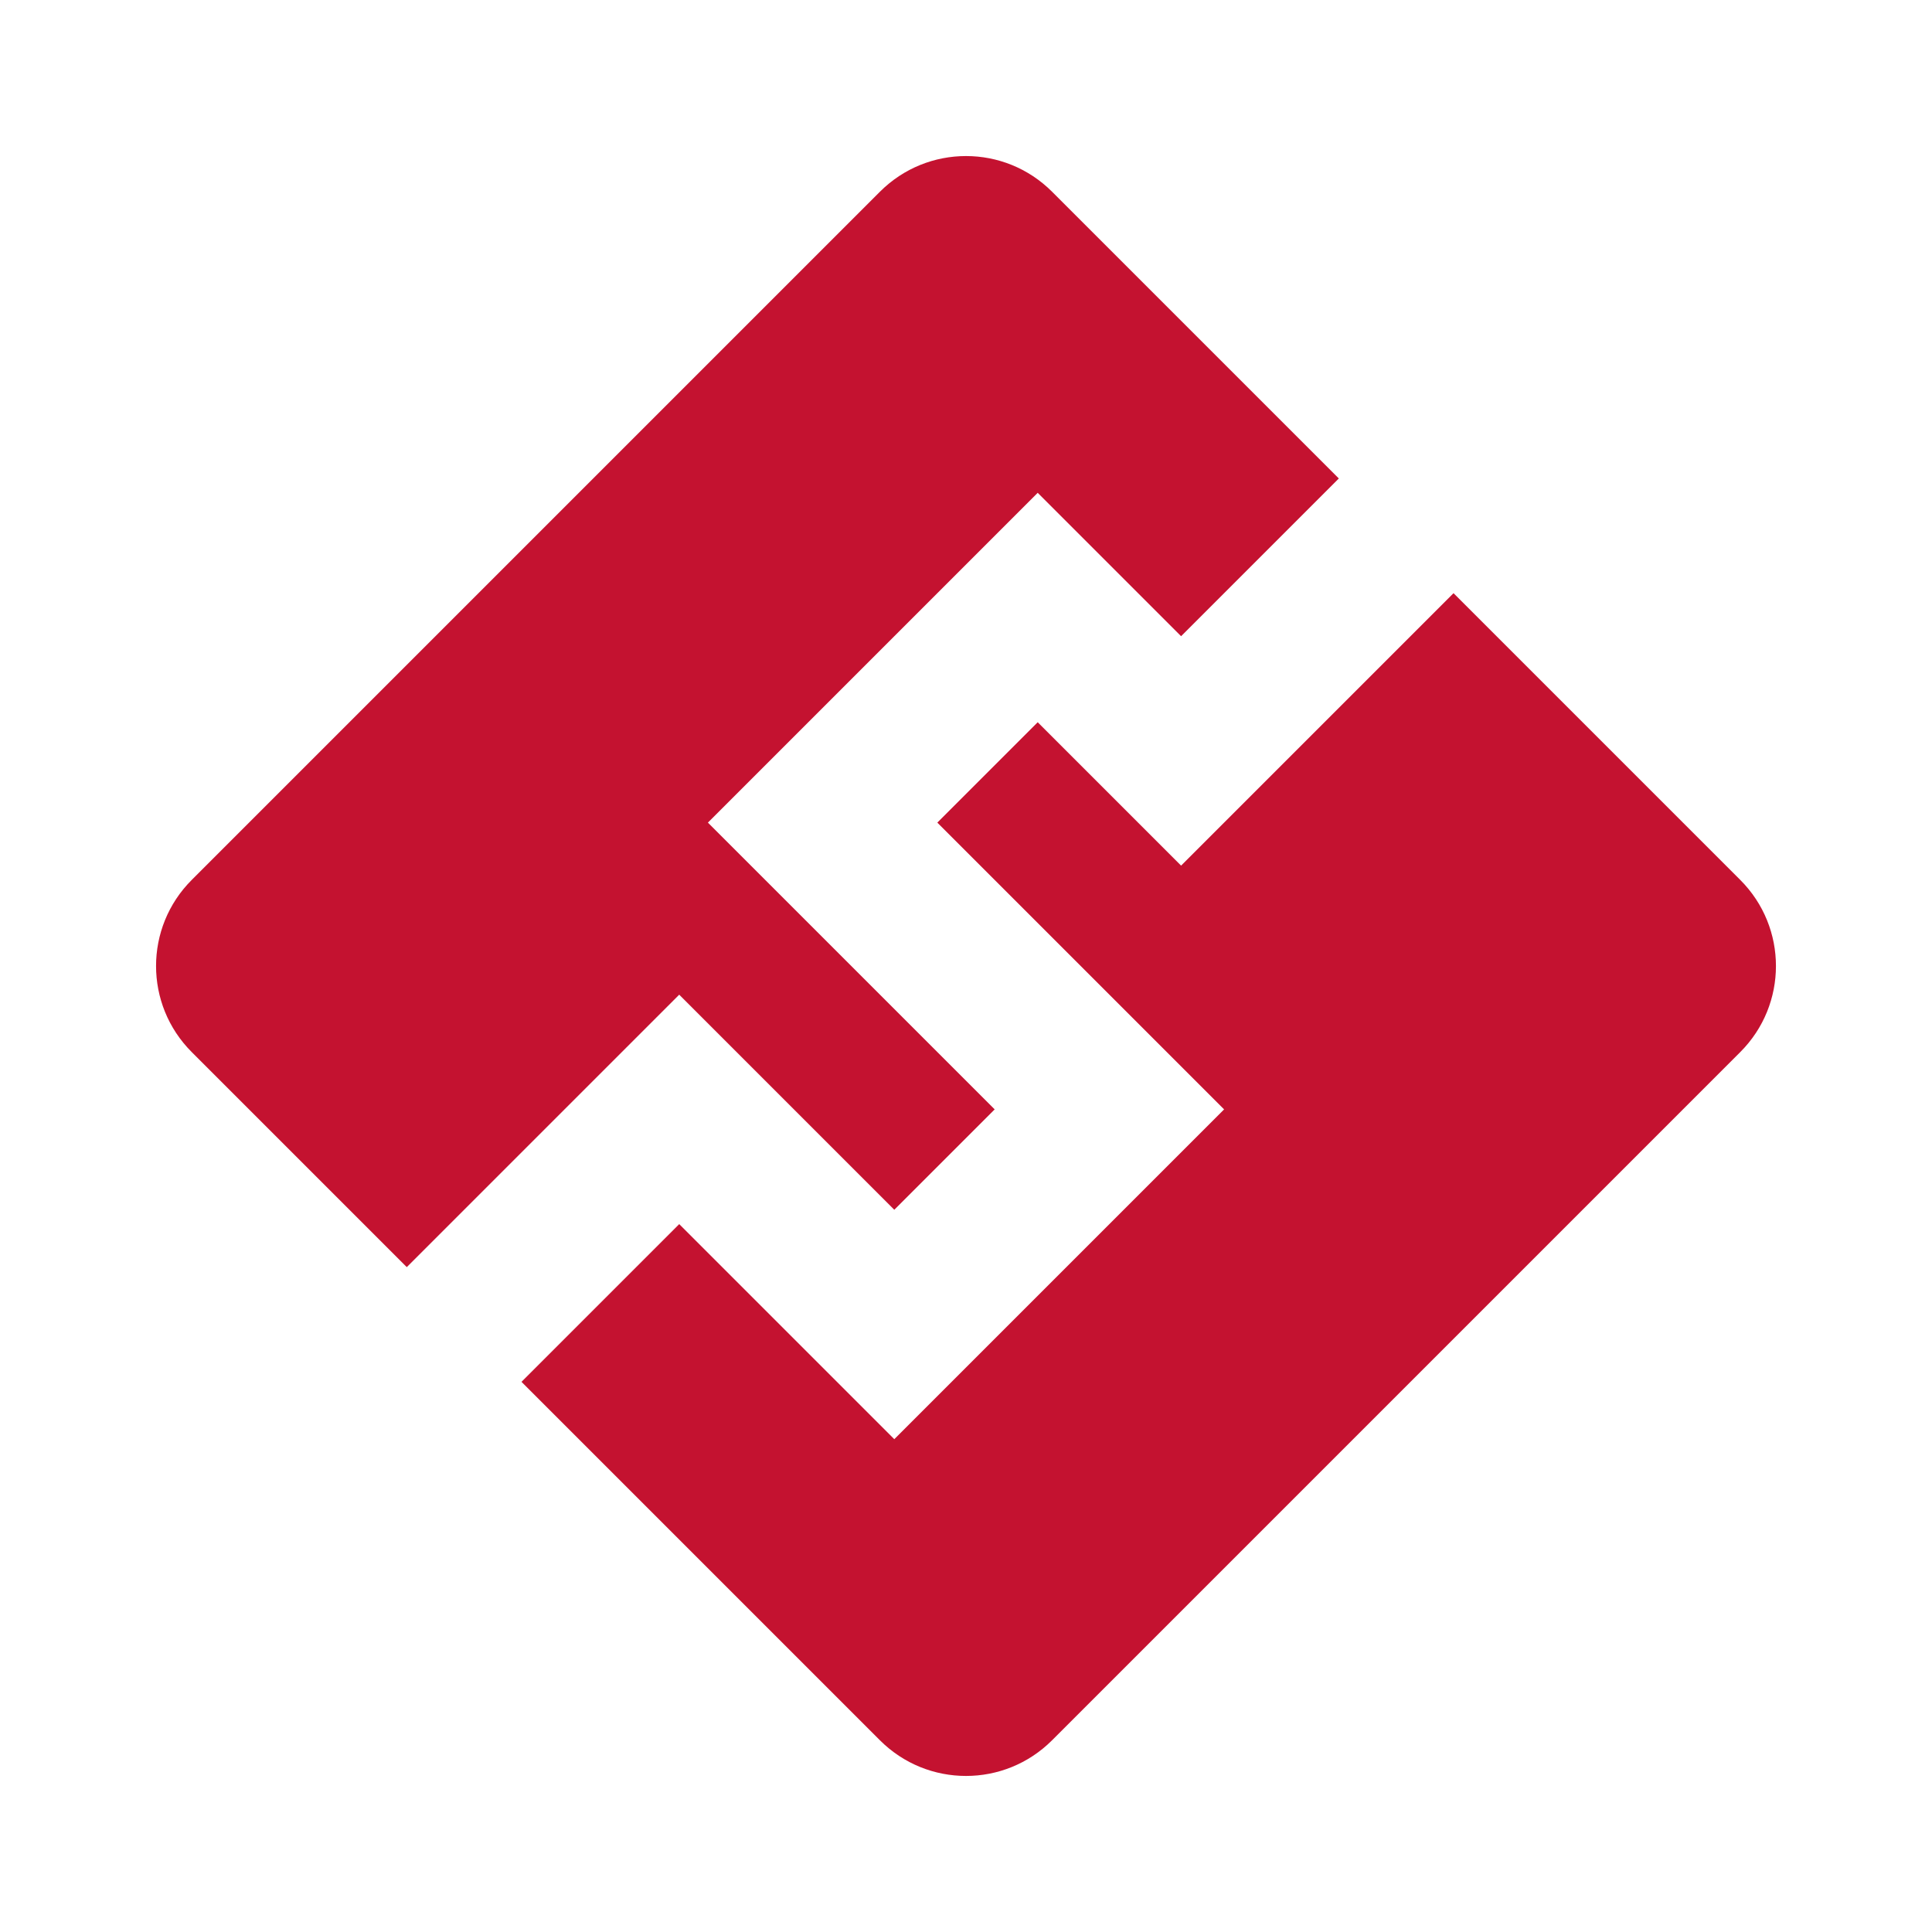
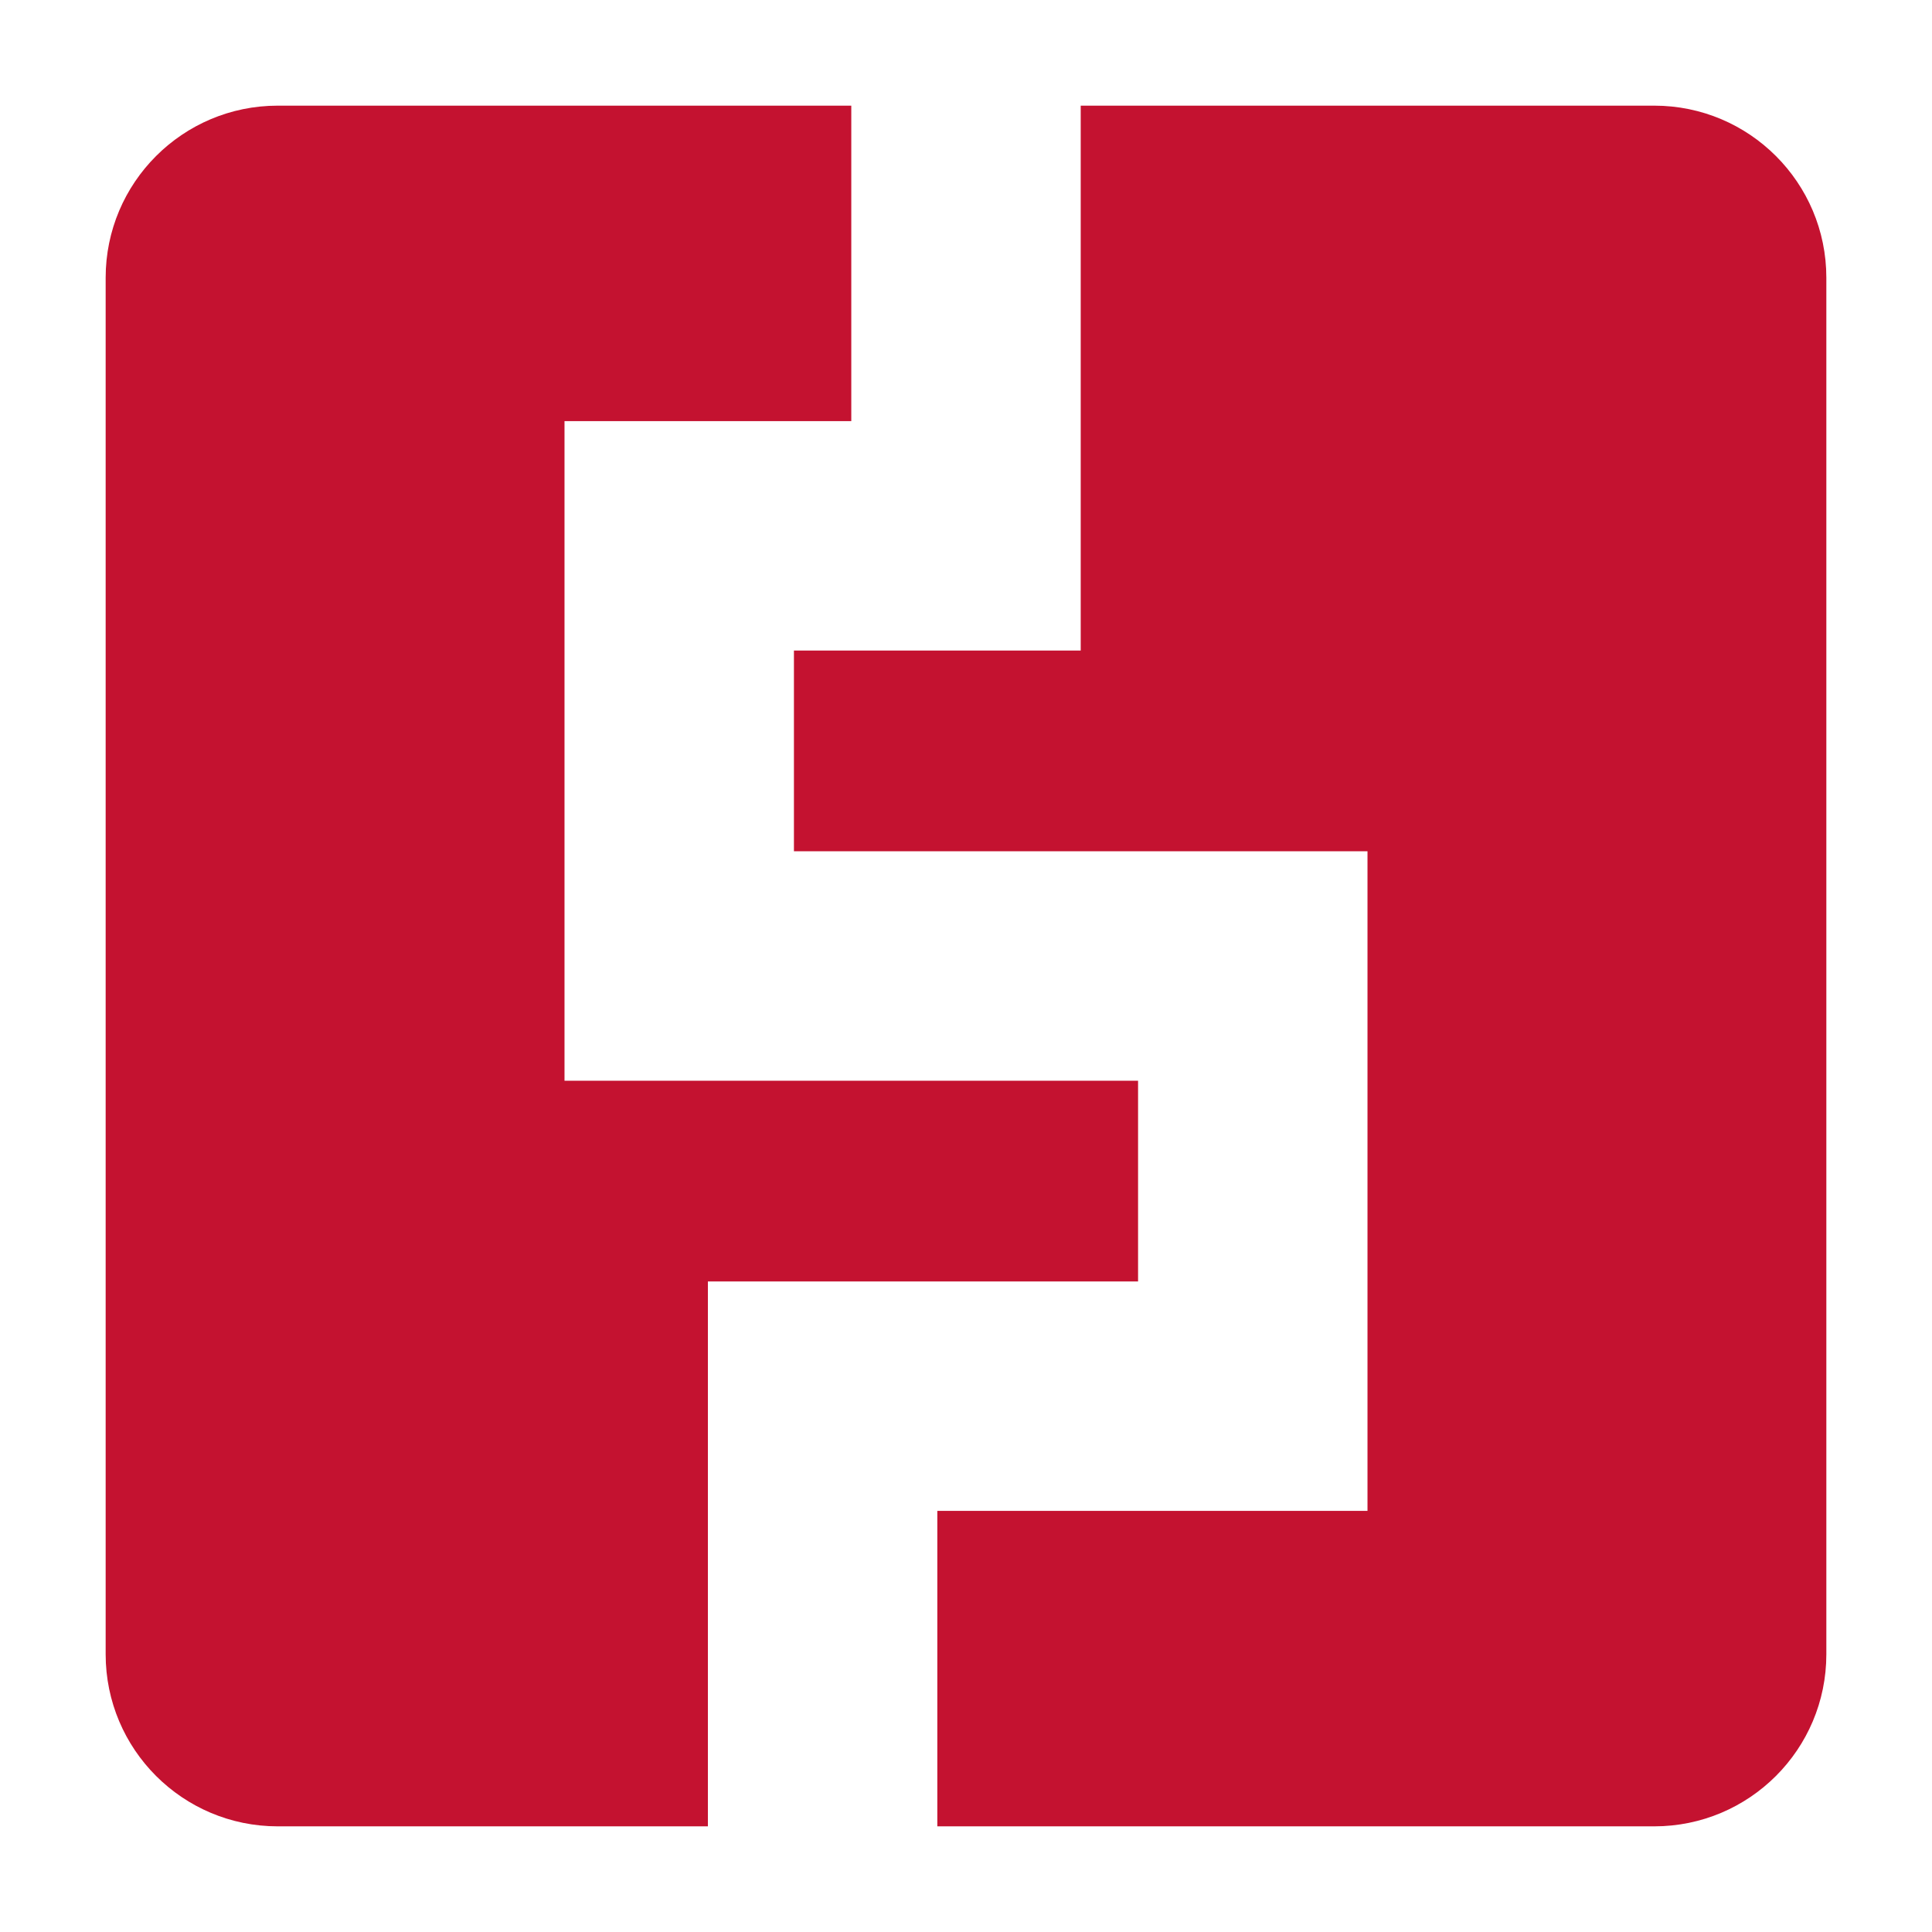
<svg xmlns="http://www.w3.org/2000/svg" viewBox="0 0 512 512" width="512" height="512">
-   <path fill="#C41230" fill-rule="evenodd" d="M278.800 50.800L461.200 233.200A32.244 32.244 0 0 1 461.200 278.800L278.800 461.200A32.244 32.244 0 0 1 233.200 461.200L50.800 278.800A32.244 32.244 0 0 1 50.800 233.200L233.200 50.800A32.244 32.244 0 0 1 278.800 50.800ZM354.800 126.800 L313.000 168.600 L275.000 130.600 L187.600 218.000 L263.600 294.000 L237.000 320.600 L180.000 263.600 L107.800 335.800 L138.200 366.200 L180.000 324.400 L237.000 381.400 L324.400 294.000 L248.400 218.000 L275.000 191.400 L313.000 229.400 L385.200 157.200Z" />
+   <path fill="#C41230" fill-rule="evenodd" d="M73.600 28.000H438.400A45.600 45.600 0 0 1 484.000 73.600V438.400A45.600 45.600 0 0 1 438.400 484.000H73.600A45.600 45.600 0 0 1 28.000 438.400V73.600A45.600 45.600 0 0 1 73.600 28.000ZM225.600 28.000L225.600 111.600L149.600 111.600L149.600 286.400L301.600 286.400L301.600 339.600L187.600 339.600L187.600 484.000L248.400 484.000L248.400 400.400L362.400 400.400L362.400 225.600L210.400 225.600L210.400 172.400L286.400 172.400L286.400 28.000Z" />
</svg>
